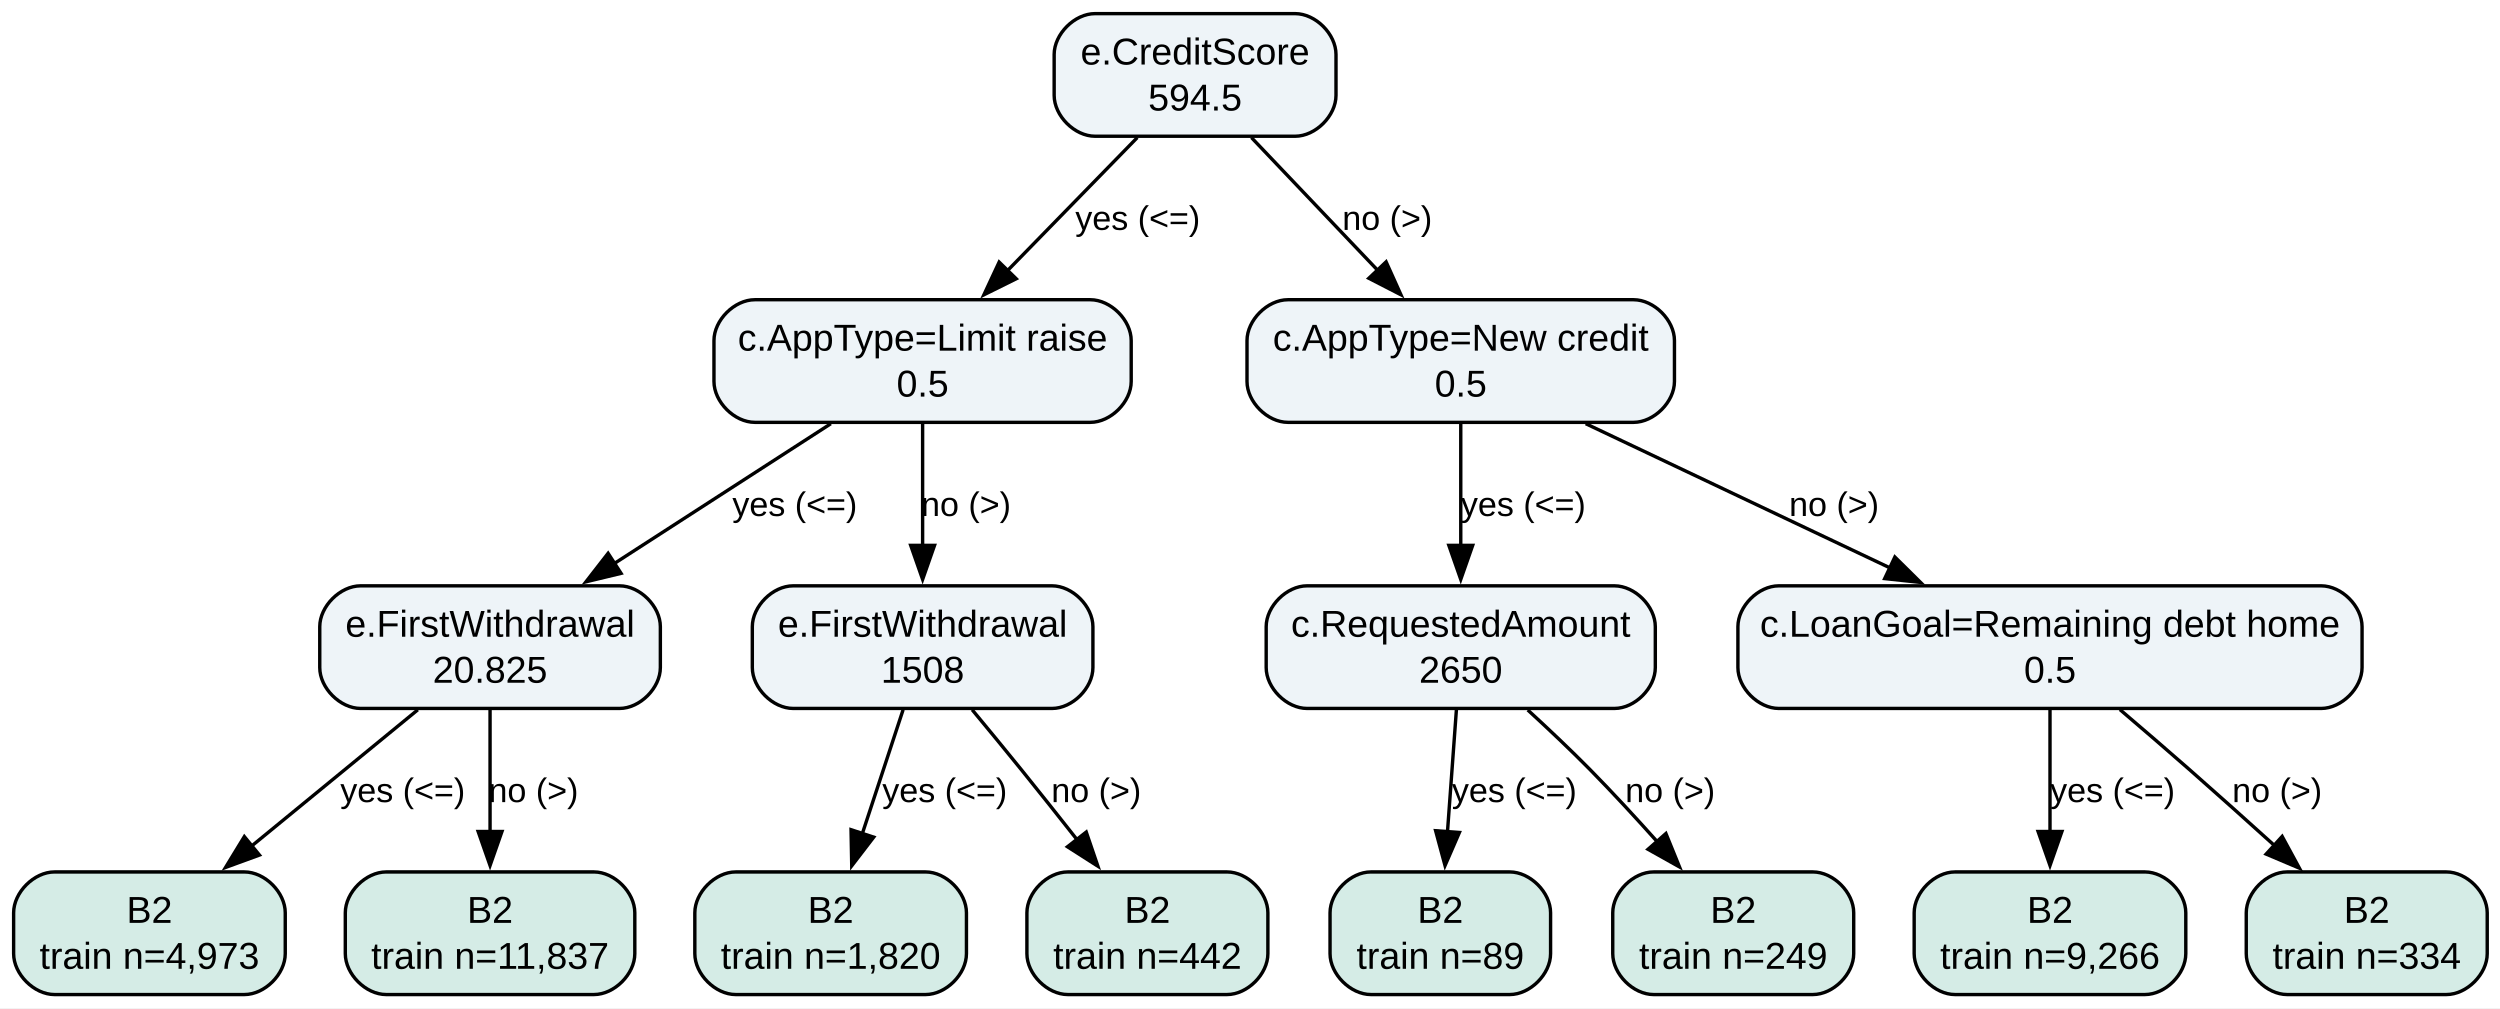
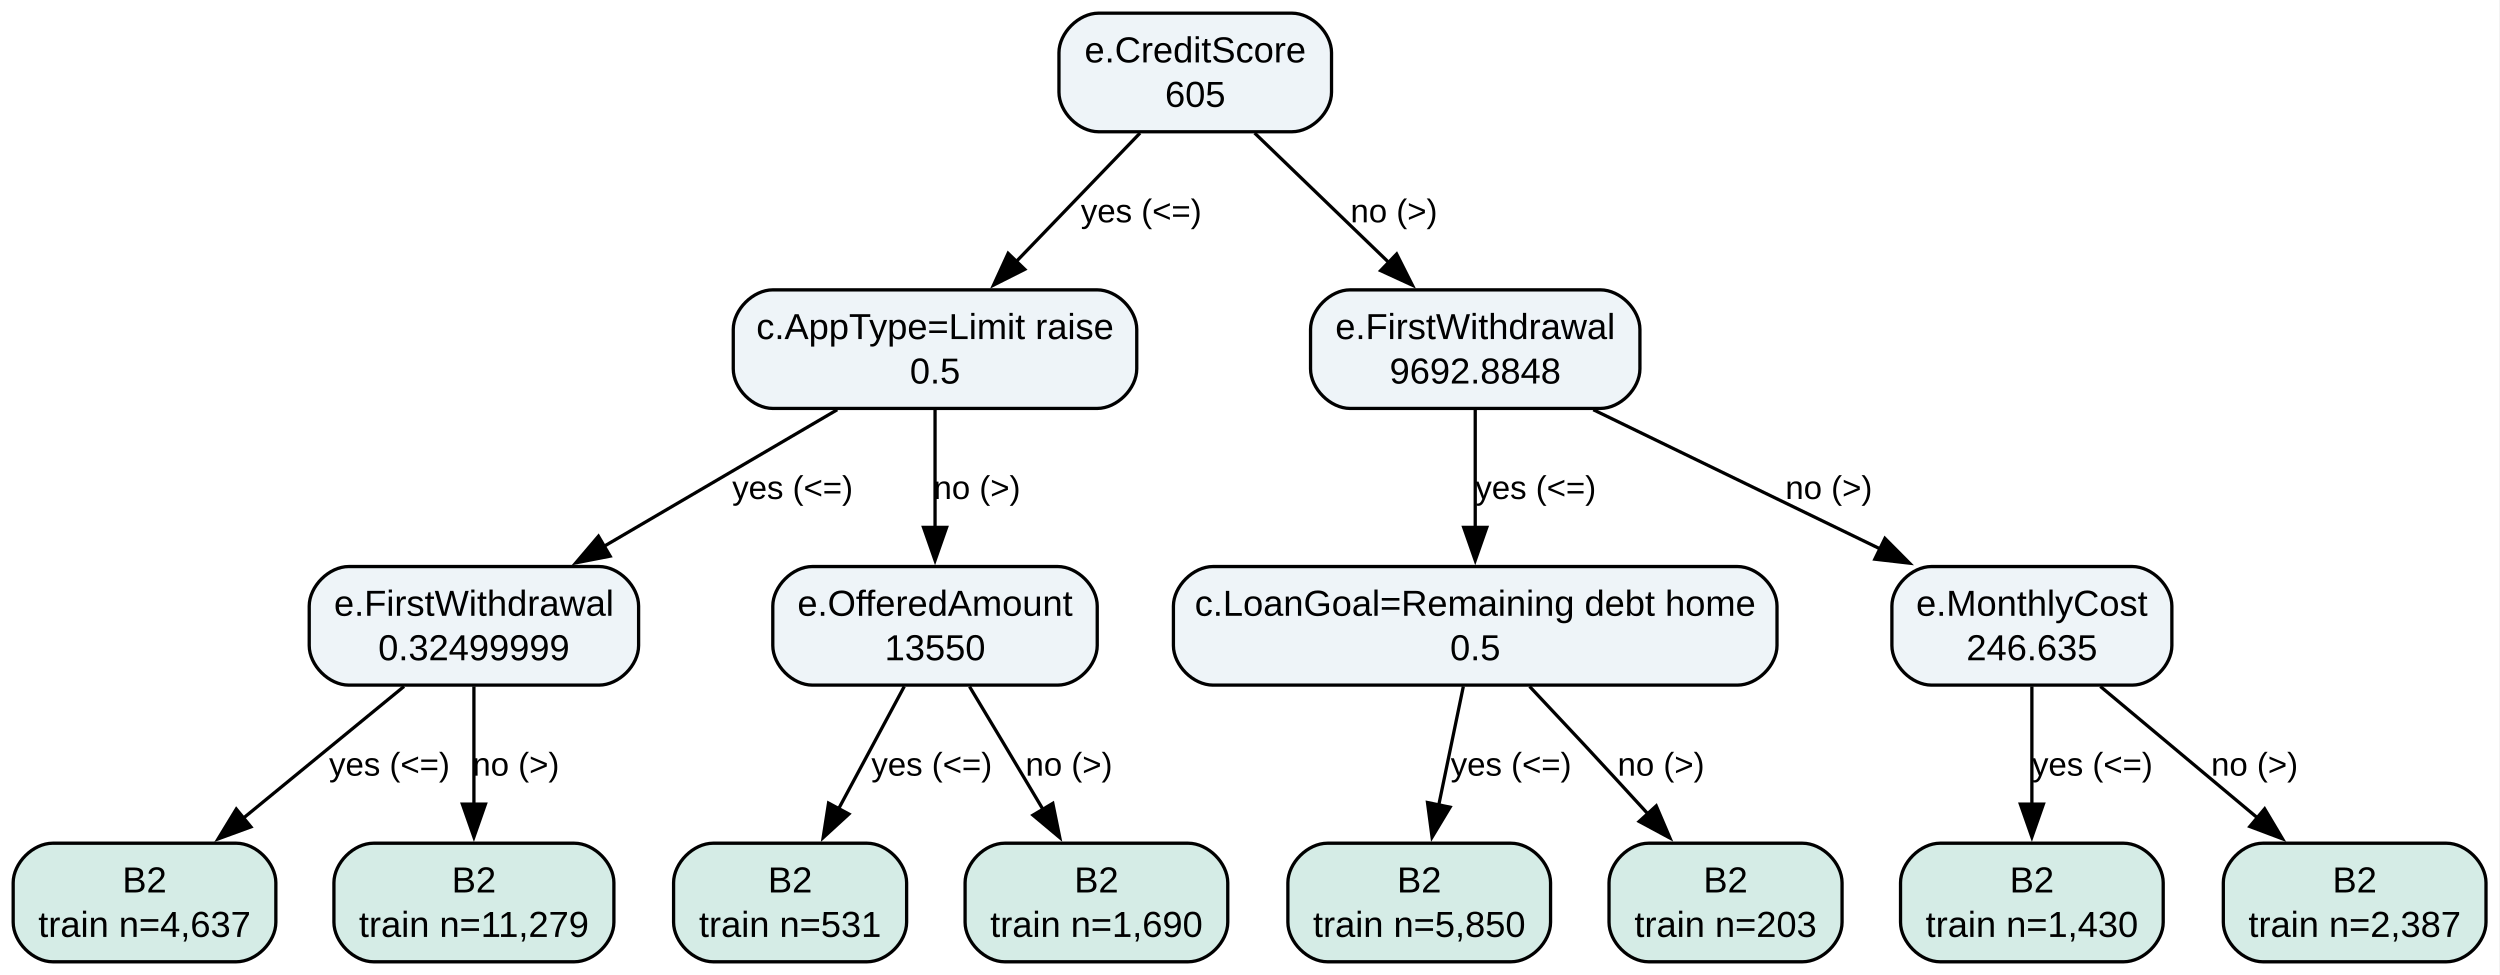
- <svg xmlns="http://www.w3.org/2000/svg" width="734pt" height="296pt" viewBox="0.00 0.00 734.00 296.00">
+ <svg xmlns="http://www.w3.org/2000/svg" width="759pt" height="296pt" viewBox="0.00 0.00 759.00 296.00">
  <g id="graph0" class="graph" transform="scale(1 1) rotate(0) translate(4 292)">
-     <polygon fill="white" stroke="none" points="-4,4 -4,-292 730.25,-292 730.25,4 -4,4" />
+     <polygon fill="white" stroke="none" points="-4,4 -4,-292 754.75,-292 754.75,4 -4,4" />
    <g id="node1" class="node">
-       <path fill="#eef4f8" stroke="black" d="M376.25,-288C376.25,-288 317.5,-288 317.5,-288 311.5,-288 305.5,-282 305.5,-276 305.5,-276 305.5,-264 305.5,-264 305.5,-258 311.5,-252 317.5,-252 317.5,-252 376.25,-252 376.25,-252 382.25,-252 388.25,-258 388.25,-264 388.25,-264 388.25,-276 388.25,-276 388.25,-282 382.25,-288 376.25,-288" />
-       <text xml:space="preserve" text-anchor="middle" x="346.88" y="-273.05" font-family="Arial" font-size="11.00">e.CreditScore</text>
-       <text xml:space="preserve" text-anchor="middle" x="346.88" y="-259.55" font-family="Arial" font-size="11.00">594.5</text>
+       <path fill="#eef4f8" stroke="black" d="M388.25,-288C388.25,-288 329.5,-288 329.5,-288 323.5,-288 317.5,-282 317.5,-276 317.5,-276 317.5,-264 317.5,-264 317.5,-258 323.5,-252 329.5,-252 329.5,-252 388.25,-252 388.25,-252 394.25,-252 400.25,-258 400.25,-264 400.25,-264 400.25,-276 400.25,-276 400.25,-282 394.25,-288 388.25,-288" />
+       <text xml:space="preserve" text-anchor="middle" x="358.88" y="-273.05" font-family="Arial" font-size="11.00">e.CreditScore</text>
+       <text xml:space="preserve" text-anchor="middle" x="358.88" y="-259.55" font-family="Arial" font-size="11.00">605</text>
    </g>
    <g id="node2" class="node">
-       <path fill="#eef4f8" stroke="black" d="M316.12,-204C316.12,-204 217.62,-204 217.62,-204 211.62,-204 205.62,-198 205.62,-192 205.62,-192 205.62,-180 205.62,-180 205.62,-174 211.62,-168 217.62,-168 217.62,-168 316.12,-168 316.12,-168 322.12,-168 328.12,-174 328.12,-180 328.12,-180 328.12,-192 328.12,-192 328.12,-198 322.12,-204 316.12,-204" />
-       <text xml:space="preserve" text-anchor="middle" x="266.88" y="-189.05" font-family="Arial" font-size="11.00">c.AppType=Limit raise</text>
-       <text xml:space="preserve" text-anchor="middle" x="266.88" y="-175.55" font-family="Arial" font-size="11.00">0.5</text>
+       <path fill="#eef4f8" stroke="black" d="M329.12,-204C329.12,-204 230.62,-204 230.62,-204 224.62,-204 218.62,-198 218.62,-192 218.62,-192 218.62,-180 218.62,-180 218.62,-174 224.62,-168 230.62,-168 230.62,-168 329.12,-168 329.12,-168 335.12,-168 341.12,-174 341.12,-180 341.12,-180 341.12,-192 341.12,-192 341.12,-198 335.12,-204 329.12,-204" />
+       <text xml:space="preserve" text-anchor="middle" x="279.88" y="-189.05" font-family="Arial" font-size="11.00">c.AppType=Limit raise</text>
+       <text xml:space="preserve" text-anchor="middle" x="279.88" y="-175.55" font-family="Arial" font-size="11.00">0.5</text>
    </g>
    <g id="edge1" class="edge">
-       <path fill="none" stroke="black" d="M329.91,-251.61C318.77,-240.19 304.02,-225.08 291.59,-212.33" />
-       <polygon fill="black" stroke="black" points="294.36,-210.16 284.87,-205.45 289.35,-215.05 294.36,-210.16" />
-       <text xml:space="preserve" text-anchor="middle" x="330.04" y="-224.5" font-family="Arial" font-size="10.00">yes (&lt;=)</text>
+       <path fill="none" stroke="black" d="M342.12,-251.61C331.12,-240.19 316.56,-225.08 304.28,-212.33" />
+       <polygon fill="black" stroke="black" points="307.11,-210.23 297.65,-205.46 302.07,-215.08 307.11,-210.23" />
+       <text xml:space="preserve" text-anchor="middle" x="342.48" y="-224.5" font-family="Arial" font-size="10.00">yes (&lt;=)</text>
    </g>
    <g id="node9" class="node">
-       <path fill="#eef4f8" stroke="black" d="M475.62,-204C475.62,-204 374.12,-204 374.12,-204 368.12,-204 362.12,-198 362.12,-192 362.12,-192 362.12,-180 362.12,-180 362.12,-174 368.12,-168 374.12,-168 374.12,-168 475.62,-168 475.62,-168 481.62,-168 487.62,-174 487.62,-180 487.62,-180 487.62,-192 487.62,-192 487.62,-198 481.62,-204 475.62,-204" />
-       <text xml:space="preserve" text-anchor="middle" x="424.88" y="-189.05" font-family="Arial" font-size="11.00">c.AppType=New credit</text>
-       <text xml:space="preserve" text-anchor="middle" x="424.88" y="-175.55" font-family="Arial" font-size="11.00">0.5</text>
+       <path fill="#eef4f8" stroke="black" d="M481.88,-204C481.88,-204 405.88,-204 405.88,-204 399.88,-204 393.88,-198 393.88,-192 393.88,-192 393.88,-180 393.88,-180 393.88,-174 399.88,-168 405.88,-168 405.88,-168 481.88,-168 481.88,-168 487.88,-168 493.88,-174 493.88,-180 493.88,-180 493.88,-192 493.88,-192 493.88,-198 487.88,-204 481.88,-204" />
+       <text xml:space="preserve" text-anchor="middle" x="443.88" y="-189.05" font-family="Arial" font-size="11.00">e.FirstWithdrawal</text>
+       <text xml:space="preserve" text-anchor="middle" x="443.88" y="-175.55" font-family="Arial" font-size="11.00">9692.8848</text>
    </g>
    <g id="edge8" class="edge">
-       <path fill="none" stroke="black" d="M363.42,-251.61C374.17,-240.3 388.38,-225.36 400.43,-212.7" />
-       <polygon fill="black" stroke="black" points="402.96,-215.12 407.31,-205.46 397.89,-210.3 402.96,-215.12" />
-       <text xml:space="preserve" text-anchor="middle" x="403.3" y="-224.5" font-family="Arial" font-size="10.00">no (&gt;)</text>
+       <path fill="none" stroke="black" d="M376.9,-251.61C388.73,-240.19 404.41,-225.08 417.62,-212.33" />
+       <polygon fill="black" stroke="black" points="420.02,-214.88 424.79,-205.42 415.16,-209.84 420.02,-214.88" />
+       <text xml:space="preserve" text-anchor="middle" x="419.21" y="-224.5" font-family="Arial" font-size="10.00">no (&gt;)</text>
    </g>
    <g id="node3" class="node">
      <path fill="#eef4f8" stroke="black" d="M177.88,-120C177.88,-120 101.88,-120 101.88,-120 95.88,-120 89.88,-114 89.88,-108 89.88,-108 89.88,-96 89.88,-96 89.88,-90 95.88,-84 101.88,-84 101.88,-84 177.88,-84 177.88,-84 183.88,-84 189.88,-90 189.88,-96 189.88,-96 189.88,-108 189.88,-108 189.88,-114 183.88,-120 177.88,-120" />
      <text xml:space="preserve" text-anchor="middle" x="139.88" y="-105.05" font-family="Arial" font-size="11.00">e.FirstWithdrawal</text>
-       <text xml:space="preserve" text-anchor="middle" x="139.88" y="-91.55" font-family="Arial" font-size="11.00">20.825</text>
+       <text xml:space="preserve" text-anchor="middle" x="139.88" y="-91.55" font-family="Arial" font-size="11.00">0.32499999</text>
    </g>
    <g id="edge2" class="edge">
-       <path fill="none" stroke="black" d="M239.94,-167.61C221.42,-155.65 196.6,-139.63 176.32,-126.53" />
-       <polygon fill="black" stroke="black" points="178.34,-123.67 168.04,-121.19 174.54,-129.55 178.34,-123.67" />
-       <text xml:space="preserve" text-anchor="middle" x="229.35" y="-140.5" font-family="Arial" font-size="10.00">yes (&lt;=)</text>
+       <path fill="none" stroke="black" d="M250.18,-167.61C229.58,-155.54 201.91,-139.34 179.44,-126.17" />
+       <polygon fill="black" stroke="black" points="181.23,-123.16 170.83,-121.13 177.69,-129.2 181.23,-123.16" />
+       <text xml:space="preserve" text-anchor="middle" x="236.63" y="-140.5" font-family="Arial" font-size="10.00">yes (&lt;=)</text>
    </g>
    <g id="node6" class="node">
-       <path fill="#eef4f8" stroke="black" d="M304.88,-120C304.88,-120 228.88,-120 228.88,-120 222.88,-120 216.88,-114 216.88,-108 216.88,-108 216.88,-96 216.88,-96 216.88,-90 222.88,-84 228.88,-84 228.88,-84 304.88,-84 304.88,-84 310.88,-84 316.88,-90 316.88,-96 316.88,-96 316.88,-108 316.88,-108 316.88,-114 310.88,-120 304.88,-120" />
-       <text xml:space="preserve" text-anchor="middle" x="266.88" y="-105.05" font-family="Arial" font-size="11.00">e.FirstWithdrawal</text>
-       <text xml:space="preserve" text-anchor="middle" x="266.88" y="-91.55" font-family="Arial" font-size="11.00">1508</text>
+       <path fill="#eef4f8" stroke="black" d="M317.12,-120C317.12,-120 242.62,-120 242.62,-120 236.62,-120 230.62,-114 230.62,-108 230.62,-108 230.62,-96 230.62,-96 230.62,-90 236.62,-84 242.62,-84 242.62,-84 317.12,-84 317.12,-84 323.12,-84 329.12,-90 329.12,-96 329.12,-96 329.12,-108 329.12,-108 329.12,-114 323.12,-120 317.12,-120" />
+       <text xml:space="preserve" text-anchor="middle" x="279.88" y="-105.05" font-family="Arial" font-size="11.00">e.OfferedAmount</text>
+       <text xml:space="preserve" text-anchor="middle" x="279.88" y="-91.55" font-family="Arial" font-size="11.00">13550</text>
    </g>
    <g id="edge5" class="edge">
-       <path fill="none" stroke="black" d="M266.88,-167.61C266.88,-157.17 266.88,-143.64 266.88,-131.66" />
-       <polygon fill="black" stroke="black" points="270.38,-131.88 266.88,-121.88 263.38,-131.88 270.38,-131.88" />
-       <text xml:space="preserve" text-anchor="middle" x="279.62" y="-140.5" font-family="Arial" font-size="10.00">no (&gt;)</text>
+       <path fill="none" stroke="black" d="M279.88,-167.61C279.88,-157.17 279.88,-143.64 279.88,-131.66" />
+       <polygon fill="black" stroke="black" points="283.38,-131.88 279.88,-121.88 276.38,-131.88 283.38,-131.88" />
+       <text xml:space="preserve" text-anchor="middle" x="292.62" y="-140.5" font-family="Arial" font-size="10.00">no (&gt;)</text>
    </g>
    <g id="node4" class="node">
      <path fill="#d5ece6" stroke="black" d="M67.75,-36C67.75,-36 12,-36 12,-36 6,-36 0,-30 0,-24 0,-24 0,-12 0,-12 0,-6 6,0 12,0 12,0 67.75,0 67.75,0 73.75,0 79.75,-6 79.75,-12 79.75,-12 79.75,-24 79.75,-24 79.75,-30 73.75,-36 67.75,-36" />
      <text xml:space="preserve" text-anchor="middle" x="39.88" y="-21.05" font-family="Arial" font-size="11.00">B2</text>
-       <text xml:space="preserve" text-anchor="middle" x="39.88" y="-7.55" font-family="Arial" font-size="11.00">train n=4,973</text>
+       <text xml:space="preserve" text-anchor="middle" x="39.88" y="-7.55" font-family="Arial" font-size="11.00">train n=4,637</text>
    </g>
    <g id="edge3" class="edge">
      <path fill="none" stroke="black" d="M118.67,-83.61C104.48,-71.98 85.6,-56.5 69.88,-43.61" />
      <polygon fill="black" stroke="black" points="72.17,-40.96 62.22,-37.32 67.74,-46.37 72.17,-40.96" />
      <text xml:space="preserve" text-anchor="middle" x="114.24" y="-56.5" font-family="Arial" font-size="10.00">yes (&lt;=)</text>
    </g>
    <g id="node5" class="node">
      <path fill="#d5ece6" stroke="black" d="M170.38,-36C170.38,-36 109.38,-36 109.38,-36 103.38,-36 97.38,-30 97.38,-24 97.38,-24 97.38,-12 97.38,-12 97.38,-6 103.38,0 109.38,0 109.38,0 170.38,0 170.38,0 176.38,0 182.38,-6 182.38,-12 182.38,-12 182.38,-24 182.38,-24 182.38,-30 176.38,-36 170.38,-36" />
      <text xml:space="preserve" text-anchor="middle" x="139.88" y="-21.05" font-family="Arial" font-size="11.00">B2</text>
-       <text xml:space="preserve" text-anchor="middle" x="139.88" y="-7.55" font-family="Arial" font-size="11.00">train n=11,837</text>
+       <text xml:space="preserve" text-anchor="middle" x="139.88" y="-7.55" font-family="Arial" font-size="11.00">train n=11,279</text>
    </g>
    <g id="edge4" class="edge">
      <path fill="none" stroke="black" d="M139.88,-83.61C139.88,-73.17 139.88,-59.64 139.88,-47.66" />
      <polygon fill="black" stroke="black" points="143.38,-47.88 139.88,-37.88 136.38,-47.88 143.38,-47.88" />
      <text xml:space="preserve" text-anchor="middle" x="152.62" y="-56.5" font-family="Arial" font-size="10.00">no (&gt;)</text>
    </g>
    <g id="node7" class="node">
-       <path fill="#d5ece6" stroke="black" d="M267.75,-36C267.75,-36 212,-36 212,-36 206,-36 200,-30 200,-24 200,-24 200,-12 200,-12 200,-6 206,0 212,0 212,0 267.75,0 267.75,0 273.75,0 279.75,-6 279.75,-12 279.75,-12 279.75,-24 279.75,-24 279.75,-30 273.75,-36 267.75,-36" />
-       <text xml:space="preserve" text-anchor="middle" x="239.88" y="-21.05" font-family="Arial" font-size="11.00">B2</text>
-       <text xml:space="preserve" text-anchor="middle" x="239.88" y="-7.55" font-family="Arial" font-size="11.00">train n=1,820</text>
+       <path fill="#d5ece6" stroke="black" d="M259.25,-36C259.25,-36 212.5,-36 212.5,-36 206.5,-36 200.5,-30 200.5,-24 200.5,-24 200.5,-12 200.5,-12 200.5,-6 206.5,0 212.5,0 212.5,0 259.25,0 259.25,0 265.25,0 271.25,-6 271.25,-12 271.25,-12 271.25,-24 271.25,-24 271.25,-30 265.25,-36 259.25,-36" />
+       <text xml:space="preserve" text-anchor="middle" x="235.88" y="-21.05" font-family="Arial" font-size="11.00">B2</text>
+       <text xml:space="preserve" text-anchor="middle" x="235.88" y="-7.55" font-family="Arial" font-size="11.00">train n=531</text>
    </g>
    <g id="edge6" class="edge">
-       <path fill="none" stroke="black" d="M261.15,-83.61C257.68,-73.06 253.16,-59.36 249.19,-47.28" />
-       <polygon fill="black" stroke="black" points="252.52,-46.21 246.07,-37.8 245.87,-48.4 252.52,-46.21" />
-       <text xml:space="preserve" text-anchor="middle" x="273.37" y="-56.5" font-family="Arial" font-size="10.00">yes (&lt;=)</text>
+       <path fill="none" stroke="black" d="M270.54,-83.61C264.71,-72.74 257.07,-58.51 250.45,-46.17" />
+       <polygon fill="black" stroke="black" points="253.72,-44.86 245.91,-37.7 247.55,-48.17 253.72,-44.86" />
+       <text xml:space="preserve" text-anchor="middle" x="278.88" y="-56.5" font-family="Arial" font-size="10.00">yes (&lt;=)</text>
    </g>
    <g id="node8" class="node">
-       <path fill="#d5ece6" stroke="black" d="M356.25,-36C356.25,-36 309.5,-36 309.5,-36 303.5,-36 297.5,-30 297.5,-24 297.5,-24 297.5,-12 297.5,-12 297.5,-6 303.5,0 309.5,0 309.5,0 356.25,0 356.25,0 362.25,0 368.25,-6 368.25,-12 368.25,-12 368.25,-24 368.25,-24 368.25,-30 362.25,-36 356.25,-36" />
-       <text xml:space="preserve" text-anchor="middle" x="332.88" y="-21.05" font-family="Arial" font-size="11.00">B2</text>
-       <text xml:space="preserve" text-anchor="middle" x="332.88" y="-7.55" font-family="Arial" font-size="11.00">train n=442</text>
+       <path fill="#d5ece6" stroke="black" d="M356.75,-36C356.75,-36 301,-36 301,-36 295,-36 289,-30 289,-24 289,-24 289,-12 289,-12 289,-6 295,0 301,0 301,0 356.75,0 356.75,0 362.75,0 368.75,-6 368.75,-12 368.75,-12 368.75,-24 368.75,-24 368.75,-30 362.75,-36 356.75,-36" />
+       <text xml:space="preserve" text-anchor="middle" x="328.88" y="-21.05" font-family="Arial" font-size="11.00">B2</text>
+       <text xml:space="preserve" text-anchor="middle" x="328.88" y="-7.55" font-family="Arial" font-size="11.00">train n=1,690</text>
    </g>
    <g id="edge7" class="edge">
-       <path fill="none" stroke="black" d="M281.42,-83.62C286.07,-78.02 291.21,-71.77 295.88,-66 301.26,-59.34 307.01,-52.08 312.34,-45.32" />
-       <polygon fill="black" stroke="black" points="314.92,-47.71 318.34,-37.68 309.41,-43.39 314.92,-47.71" />
-       <text xml:space="preserve" text-anchor="middle" x="317.86" y="-56.5" font-family="Arial" font-size="10.00">no (&gt;)</text>
+       <path fill="none" stroke="black" d="M290.35,-83.56C293.72,-77.95 297.46,-71.72 300.88,-66 304.71,-59.58 308.84,-52.66 312.71,-46.16" />
+       <polygon fill="black" stroke="black" points="315.63,-48.1 317.74,-37.72 309.62,-44.52 315.63,-48.1" />
+       <text xml:space="preserve" text-anchor="middle" x="320.55" y="-56.5" font-family="Arial" font-size="10.00">no (&gt;)</text>
    </g>
    <g id="node10" class="node">
-       <path fill="#eef4f8" stroke="black" d="M470,-120C470,-120 379.75,-120 379.75,-120 373.75,-120 367.75,-114 367.75,-108 367.75,-108 367.75,-96 367.75,-96 367.75,-90 373.75,-84 379.75,-84 379.75,-84 470,-84 470,-84 476,-84 482,-90 482,-96 482,-96 482,-108 482,-108 482,-114 476,-120 470,-120" />
-       <text xml:space="preserve" text-anchor="middle" x="424.88" y="-105.05" font-family="Arial" font-size="11.00">c.RequestedAmount</text>
-       <text xml:space="preserve" text-anchor="middle" x="424.88" y="-91.55" font-family="Arial" font-size="11.00">2650</text>
+       <path fill="#eef4f8" stroke="black" d="M523.5,-120C523.5,-120 364.25,-120 364.25,-120 358.25,-120 352.25,-114 352.25,-108 352.25,-108 352.25,-96 352.25,-96 352.25,-90 358.25,-84 364.25,-84 364.25,-84 523.5,-84 523.5,-84 529.5,-84 535.5,-90 535.5,-96 535.5,-96 535.5,-108 535.5,-108 535.5,-114 529.5,-120 523.5,-120" />
+       <text xml:space="preserve" text-anchor="middle" x="443.88" y="-105.05" font-family="Arial" font-size="11.00">c.LoanGoal=Remaining debt home</text>
+       <text xml:space="preserve" text-anchor="middle" x="443.88" y="-91.55" font-family="Arial" font-size="11.00">0.5</text>
    </g>
    <g id="edge9" class="edge">
-       <path fill="none" stroke="black" d="M424.88,-167.61C424.88,-157.17 424.88,-143.64 424.88,-131.66" />
-       <polygon fill="black" stroke="black" points="428.38,-131.88 424.88,-121.88 421.38,-131.88 428.38,-131.88" />
-       <text xml:space="preserve" text-anchor="middle" x="443.25" y="-140.5" font-family="Arial" font-size="10.00">yes (&lt;=)</text>
+       <path fill="none" stroke="black" d="M443.88,-167.61C443.88,-157.17 443.88,-143.64 443.88,-131.66" />
+       <polygon fill="black" stroke="black" points="447.38,-131.88 443.88,-121.88 440.38,-131.88 447.38,-131.88" />
+       <text xml:space="preserve" text-anchor="middle" x="462.25" y="-140.5" font-family="Arial" font-size="10.00">yes (&lt;=)</text>
    </g>
    <g id="node13" class="node">
-       <path fill="#eef4f8" stroke="black" d="M677.5,-120C677.5,-120 518.25,-120 518.25,-120 512.25,-120 506.25,-114 506.25,-108 506.25,-108 506.25,-96 506.25,-96 506.25,-90 512.25,-84 518.25,-84 518.25,-84 677.5,-84 677.5,-84 683.5,-84 689.5,-90 689.5,-96 689.5,-96 689.5,-108 689.5,-108 689.5,-114 683.5,-120 677.5,-120" />
-       <text xml:space="preserve" text-anchor="middle" x="597.88" y="-105.05" font-family="Arial" font-size="11.00">c.LoanGoal=Remaining debt home</text>
-       <text xml:space="preserve" text-anchor="middle" x="597.88" y="-91.55" font-family="Arial" font-size="11.00">0.5</text>
+       <path fill="#eef4f8" stroke="black" d="M643.38,-120C643.38,-120 582.38,-120 582.38,-120 576.38,-120 570.38,-114 570.38,-108 570.38,-108 570.38,-96 570.38,-96 570.38,-90 576.38,-84 582.38,-84 582.38,-84 643.38,-84 643.38,-84 649.38,-84 655.38,-90 655.38,-96 655.38,-96 655.38,-108 655.38,-108 655.38,-114 649.38,-120 643.38,-120" />
+       <text xml:space="preserve" text-anchor="middle" x="612.88" y="-105.05" font-family="Arial" font-size="11.00">e.MonthlyCost</text>
+       <text xml:space="preserve" text-anchor="middle" x="612.88" y="-91.55" font-family="Arial" font-size="11.00">246.635</text>
    </g>
    <g id="edge12" class="edge">
-       <path fill="none" stroke="black" d="M461.56,-167.61C487.6,-155.27 522.76,-138.6 550.85,-125.29" />
-       <polygon fill="black" stroke="black" points="552.33,-128.46 559.87,-121.01 549.34,-122.13 552.33,-128.46" />
-       <text xml:space="preserve" text-anchor="middle" x="534.48" y="-140.5" font-family="Arial" font-size="10.00">no (&gt;)</text>
+       <path fill="none" stroke="black" d="M479.72,-167.61C505.15,-155.27 539.5,-138.6 566.94,-125.29" />
+       <polygon fill="black" stroke="black" points="568.26,-128.54 575.72,-121.03 565.2,-122.24 568.26,-128.54" />
+       <text xml:space="preserve" text-anchor="middle" x="551.24" y="-140.5" font-family="Arial" font-size="10.00">no (&gt;)</text>
    </g>
    <g id="node11" class="node">
-       <path fill="#d5ece6" stroke="black" d="M439.25,-36C439.25,-36 398.5,-36 398.5,-36 392.5,-36 386.5,-30 386.5,-24 386.5,-24 386.5,-12 386.5,-12 386.5,-6 392.5,0 398.5,0 398.5,0 439.25,0 439.25,0 445.25,0 451.25,-6 451.25,-12 451.25,-12 451.25,-24 451.25,-24 451.25,-30 445.25,-36 439.25,-36" />
-       <text xml:space="preserve" text-anchor="middle" x="418.88" y="-21.05" font-family="Arial" font-size="11.00">B2</text>
-       <text xml:space="preserve" text-anchor="middle" x="418.88" y="-7.55" font-family="Arial" font-size="11.00">train n=89</text>
+       <path fill="#d5ece6" stroke="black" d="M454.75,-36C454.75,-36 399,-36 399,-36 393,-36 387,-30 387,-24 387,-24 387,-12 387,-12 387,-6 393,0 399,0 399,0 454.75,0 454.75,0 460.75,0 466.75,-6 466.75,-12 466.75,-12 466.75,-24 466.75,-24 466.75,-30 460.75,-36 454.75,-36" />
+       <text xml:space="preserve" text-anchor="middle" x="426.88" y="-21.05" font-family="Arial" font-size="11.00">B2</text>
+       <text xml:space="preserve" text-anchor="middle" x="426.88" y="-7.55" font-family="Arial" font-size="11.00">train n=5,850</text>
    </g>
    <g id="edge10" class="edge">
-       <path fill="none" stroke="black" d="M423.6,-83.61C422.84,-73.17 421.85,-59.64 420.97,-47.66" />
-       <polygon fill="black" stroke="black" points="424.48,-47.59 420.26,-37.87 417.5,-48.1 424.48,-47.59" />
-       <text xml:space="preserve" text-anchor="middle" x="440.61" y="-56.5" font-family="Arial" font-size="10.00">yes (&lt;=)</text>
+       <path fill="none" stroke="black" d="M440.27,-83.61C438.08,-73.06 435.24,-59.36 432.74,-47.28" />
+       <polygon fill="black" stroke="black" points="436.24,-46.93 430.78,-37.85 429.39,-48.35 436.24,-46.93" />
+       <text xml:space="preserve" text-anchor="middle" x="454.77" y="-56.5" font-family="Arial" font-size="10.00">yes (&lt;=)</text>
    </g>
    <g id="node12" class="node">
-       <path fill="#d5ece6" stroke="black" d="M528.25,-36C528.25,-36 481.5,-36 481.5,-36 475.5,-36 469.5,-30 469.5,-24 469.5,-24 469.5,-12 469.5,-12 469.5,-6 475.5,0 481.5,0 481.5,0 528.25,0 528.25,0 534.25,0 540.25,-6 540.25,-12 540.25,-12 540.25,-24 540.25,-24 540.25,-30 534.25,-36 528.25,-36" />
-       <text xml:space="preserve" text-anchor="middle" x="504.88" y="-21.05" font-family="Arial" font-size="11.00">B2</text>
-       <text xml:space="preserve" text-anchor="middle" x="504.88" y="-7.55" font-family="Arial" font-size="11.00">train n=249</text>
+       <path fill="#d5ece6" stroke="black" d="M543.25,-36C543.25,-36 496.5,-36 496.5,-36 490.5,-36 484.5,-30 484.5,-24 484.5,-24 484.5,-12 484.5,-12 484.5,-6 490.5,0 496.5,0 496.5,0 543.25,0 543.25,0 549.25,0 555.25,-6 555.25,-12 555.25,-12 555.25,-24 555.25,-24 555.25,-30 549.25,-36 543.25,-36" />
+       <text xml:space="preserve" text-anchor="middle" x="519.88" y="-21.05" font-family="Arial" font-size="11.00">B2</text>
+       <text xml:space="preserve" text-anchor="middle" x="519.88" y="-7.55" font-family="Arial" font-size="11.00">train n=203</text>
    </g>
    <g id="edge11" class="edge">
-       <path fill="none" stroke="black" d="M444.55,-83.55C450.55,-78.05 457.08,-71.88 462.88,-66 469.46,-59.31 476.35,-51.83 482.6,-44.84" />
-       <polygon fill="black" stroke="black" points="485.11,-47.28 489.1,-37.47 479.86,-42.65 485.11,-47.28" />
-       <text xml:space="preserve" text-anchor="middle" x="486.36" y="-56.5" font-family="Arial" font-size="10.00">no (&gt;)</text>
+       <path fill="none" stroke="black" d="M460.38,-83.6C465.66,-78 471.53,-71.75 476.88,-66 483.23,-59.16 490.06,-51.73 496.37,-44.83" />
+       <polygon fill="black" stroke="black" points="498.83,-47.33 502.99,-37.58 493.66,-42.61 498.83,-47.33" />
+       <text xml:space="preserve" text-anchor="middle" x="500.3" y="-56.5" font-family="Arial" font-size="10.00">no (&gt;)</text>
    </g>
    <g id="node14" class="node">
-       <path fill="#d5ece6" stroke="black" d="M625.75,-36C625.75,-36 570,-36 570,-36 564,-36 558,-30 558,-24 558,-24 558,-12 558,-12 558,-6 564,0 570,0 570,0 625.75,0 625.75,0 631.75,0 637.75,-6 637.75,-12 637.75,-12 637.75,-24 637.75,-24 637.75,-30 631.75,-36 625.75,-36" />
-       <text xml:space="preserve" text-anchor="middle" x="597.88" y="-21.05" font-family="Arial" font-size="11.00">B2</text>
-       <text xml:space="preserve" text-anchor="middle" x="597.88" y="-7.55" font-family="Arial" font-size="11.00">train n=9,266</text>
+       <path fill="#d5ece6" stroke="black" d="M640.75,-36C640.75,-36 585,-36 585,-36 579,-36 573,-30 573,-24 573,-24 573,-12 573,-12 573,-6 579,0 585,0 585,0 640.75,0 640.75,0 646.75,0 652.75,-6 652.75,-12 652.75,-12 652.75,-24 652.75,-24 652.75,-30 646.75,-36 640.75,-36" />
+       <text xml:space="preserve" text-anchor="middle" x="612.88" y="-21.05" font-family="Arial" font-size="11.00">B2</text>
+       <text xml:space="preserve" text-anchor="middle" x="612.88" y="-7.55" font-family="Arial" font-size="11.00">train n=1,430</text>
    </g>
    <g id="edge13" class="edge">
-       <path fill="none" stroke="black" d="M597.88,-83.61C597.88,-73.17 597.88,-59.64 597.88,-47.66" />
-       <polygon fill="black" stroke="black" points="601.38,-47.88 597.88,-37.88 594.38,-47.88 601.38,-47.88" />
-       <text xml:space="preserve" text-anchor="middle" x="616.25" y="-56.5" font-family="Arial" font-size="10.00">yes (&lt;=)</text>
+       <path fill="none" stroke="black" d="M612.88,-83.61C612.88,-73.17 612.88,-59.64 612.88,-47.66" />
+       <polygon fill="black" stroke="black" points="616.38,-47.88 612.88,-37.88 609.38,-47.88 616.38,-47.88" />
+       <text xml:space="preserve" text-anchor="middle" x="631.25" y="-56.5" font-family="Arial" font-size="10.00">yes (&lt;=)</text>
    </g>
    <g id="node15" class="node">
-       <path fill="#d5ece6" stroke="black" d="M714.25,-36C714.25,-36 667.5,-36 667.5,-36 661.5,-36 655.5,-30 655.5,-24 655.5,-24 655.5,-12 655.5,-12 655.5,-6 661.5,0 667.5,0 667.5,0 714.25,0 714.25,0 720.25,0 726.25,-6 726.25,-12 726.25,-12 726.25,-24 726.25,-24 726.25,-30 720.25,-36 714.25,-36" />
-       <text xml:space="preserve" text-anchor="middle" x="690.88" y="-21.05" font-family="Arial" font-size="11.00">B2</text>
-       <text xml:space="preserve" text-anchor="middle" x="690.88" y="-7.55" font-family="Arial" font-size="11.00">train n=334</text>
+       <path fill="#d5ece6" stroke="black" d="M738.75,-36C738.75,-36 683,-36 683,-36 677,-36 671,-30 671,-24 671,-24 671,-12 671,-12 671,-6 677,0 683,0 683,0 738.75,0 738.75,0 744.75,0 750.75,-6 750.75,-12 750.75,-12 750.75,-24 750.75,-24 750.75,-30 744.75,-36 738.75,-36" />
+       <text xml:space="preserve" text-anchor="middle" x="710.88" y="-21.05" font-family="Arial" font-size="11.00">B2</text>
+       <text xml:space="preserve" text-anchor="middle" x="710.88" y="-7.55" font-family="Arial" font-size="11.00">train n=2,387</text>
    </g>
    <g id="edge14" class="edge">
-       <path fill="none" stroke="black" d="M618.41,-83.67C624.98,-78.07 632.27,-71.81 638.88,-66 647.07,-58.8 655.89,-50.89 663.91,-43.64" />
-       <polygon fill="black" stroke="black" points="666.04,-46.43 671.1,-37.11 661.34,-41.24 666.04,-46.43" />
-       <text xml:space="preserve" text-anchor="middle" x="664.57" y="-56.5" font-family="Arial" font-size="10.00">no (&gt;)</text>
+       <path fill="none" stroke="black" d="M633.66,-83.61C647.56,-71.98 666.06,-56.5 681.47,-43.61" />
+       <polygon fill="black" stroke="black" points="683.54,-46.44 688.96,-37.34 679.05,-41.07 683.54,-46.44" />
+       <text xml:space="preserve" text-anchor="middle" x="680.49" y="-56.5" font-family="Arial" font-size="10.00">no (&gt;)</text>
    </g>
  </g>
</svg>
